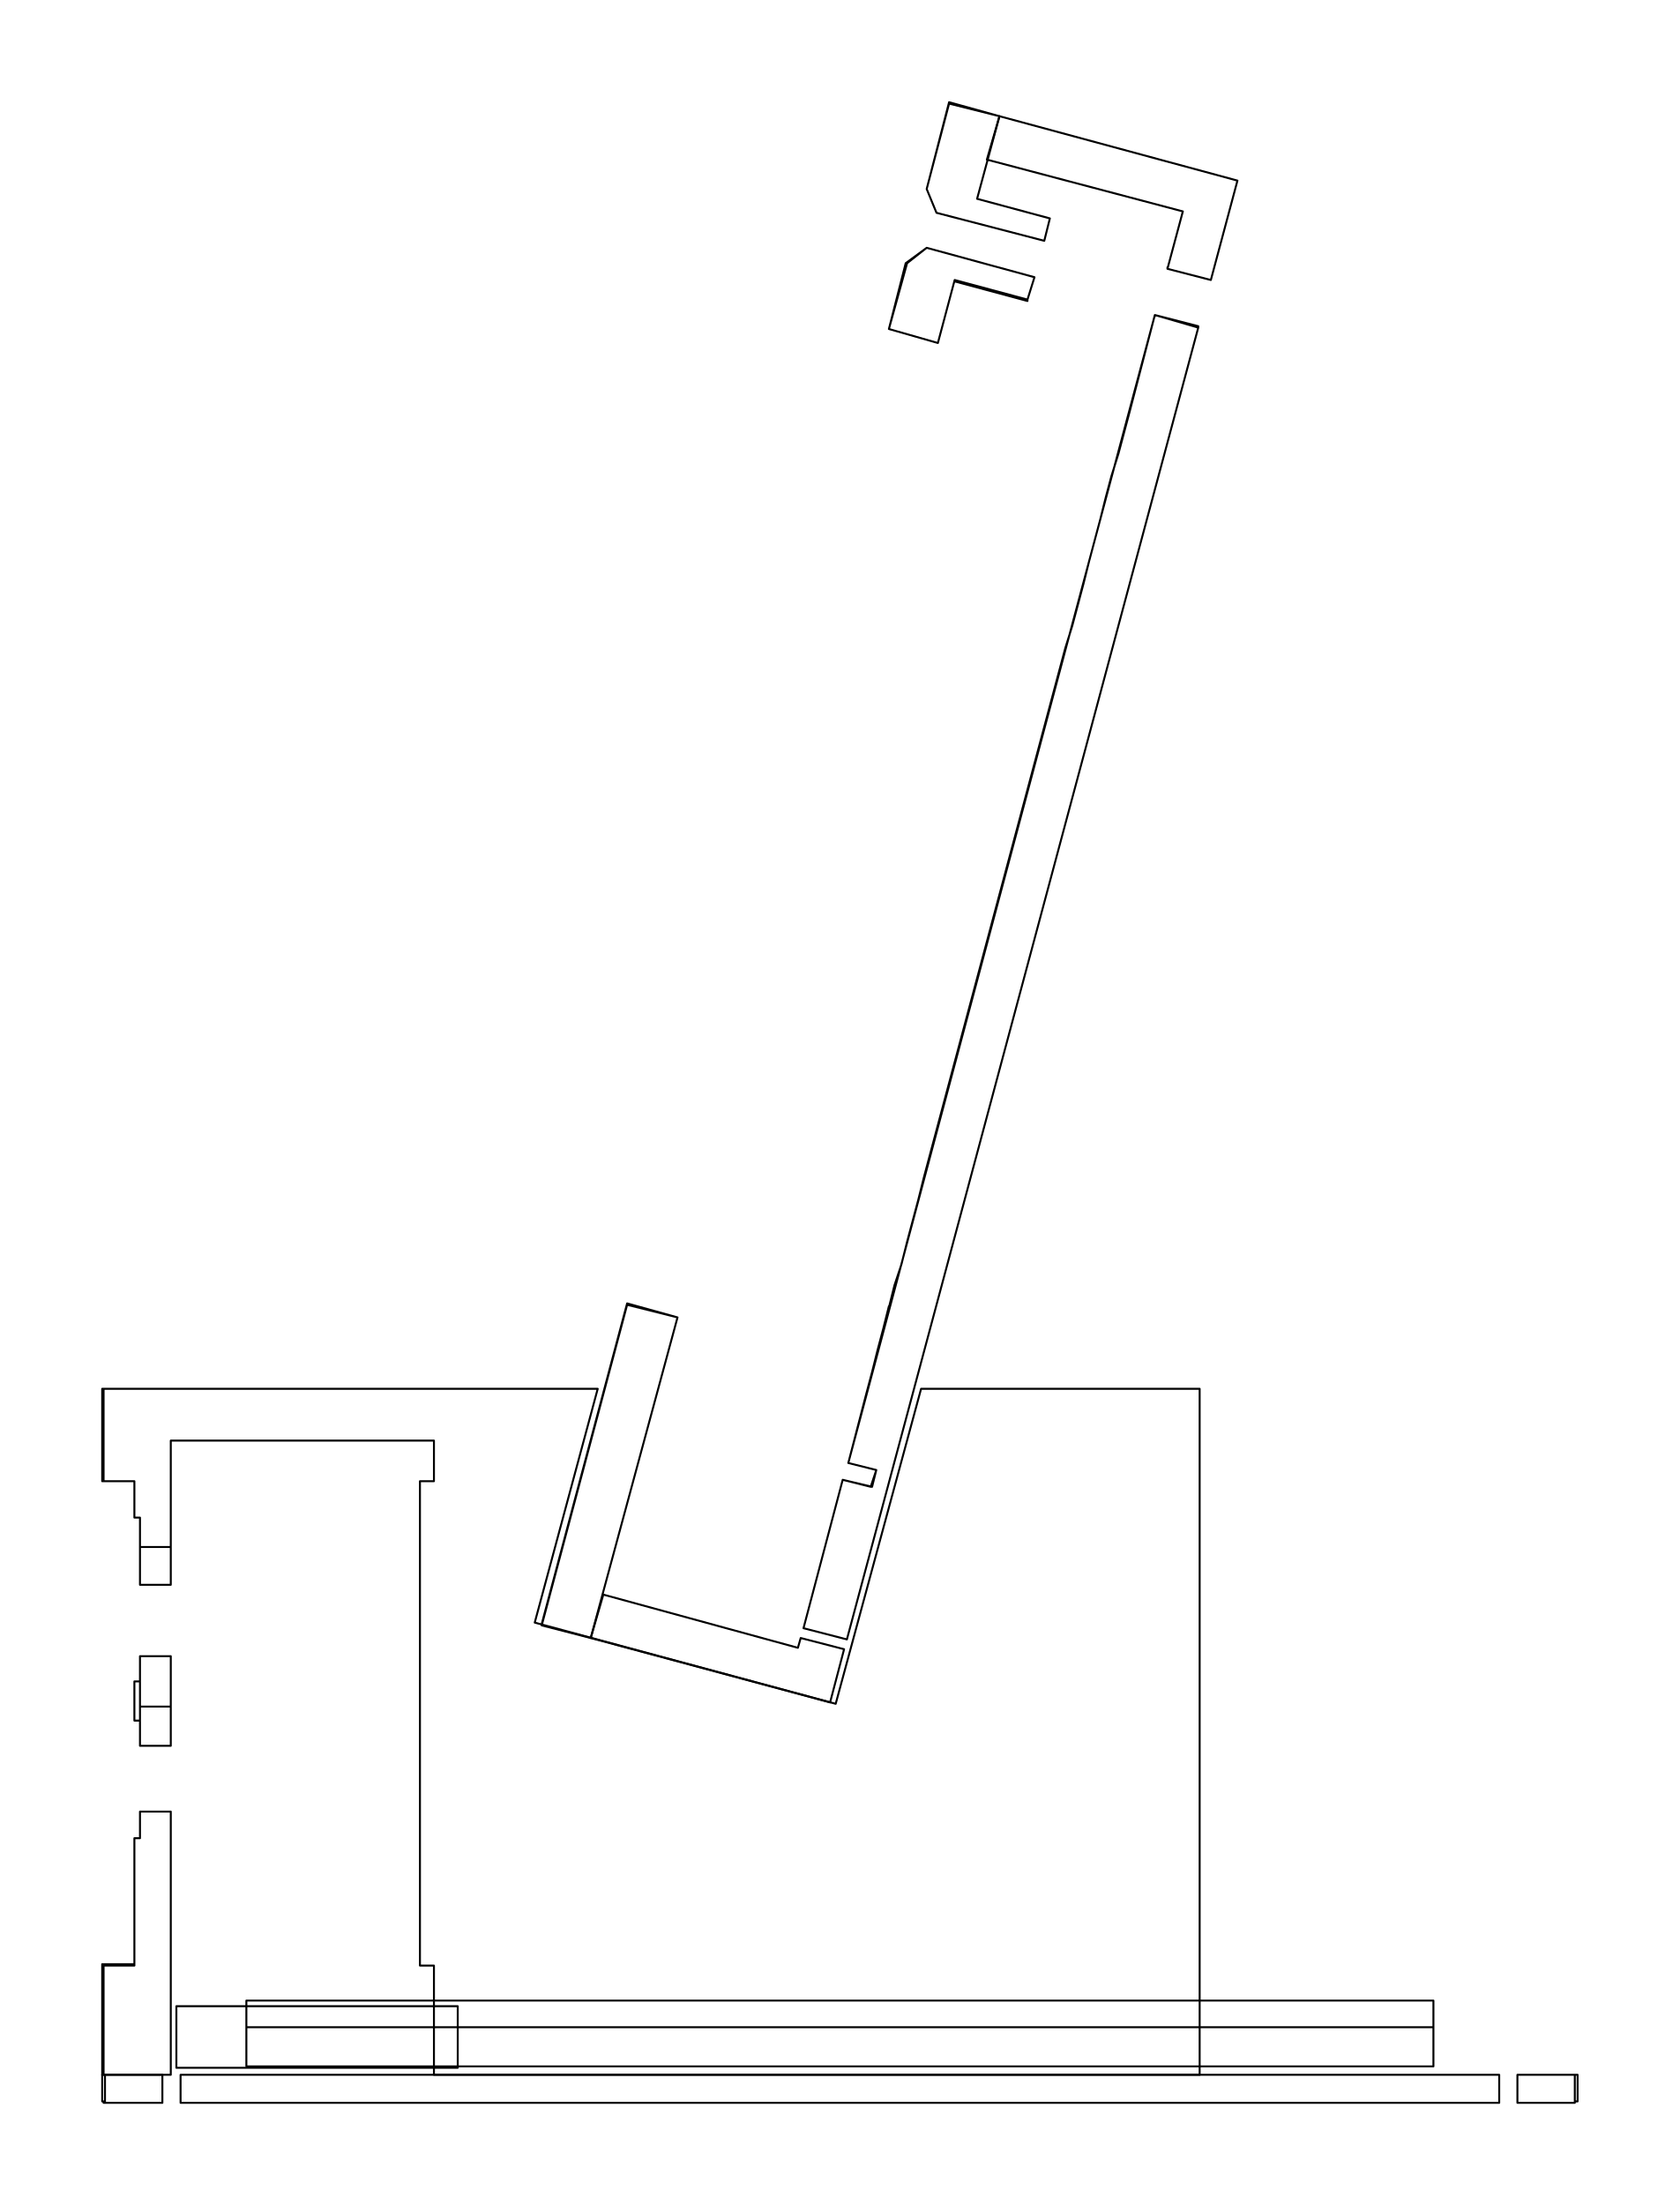
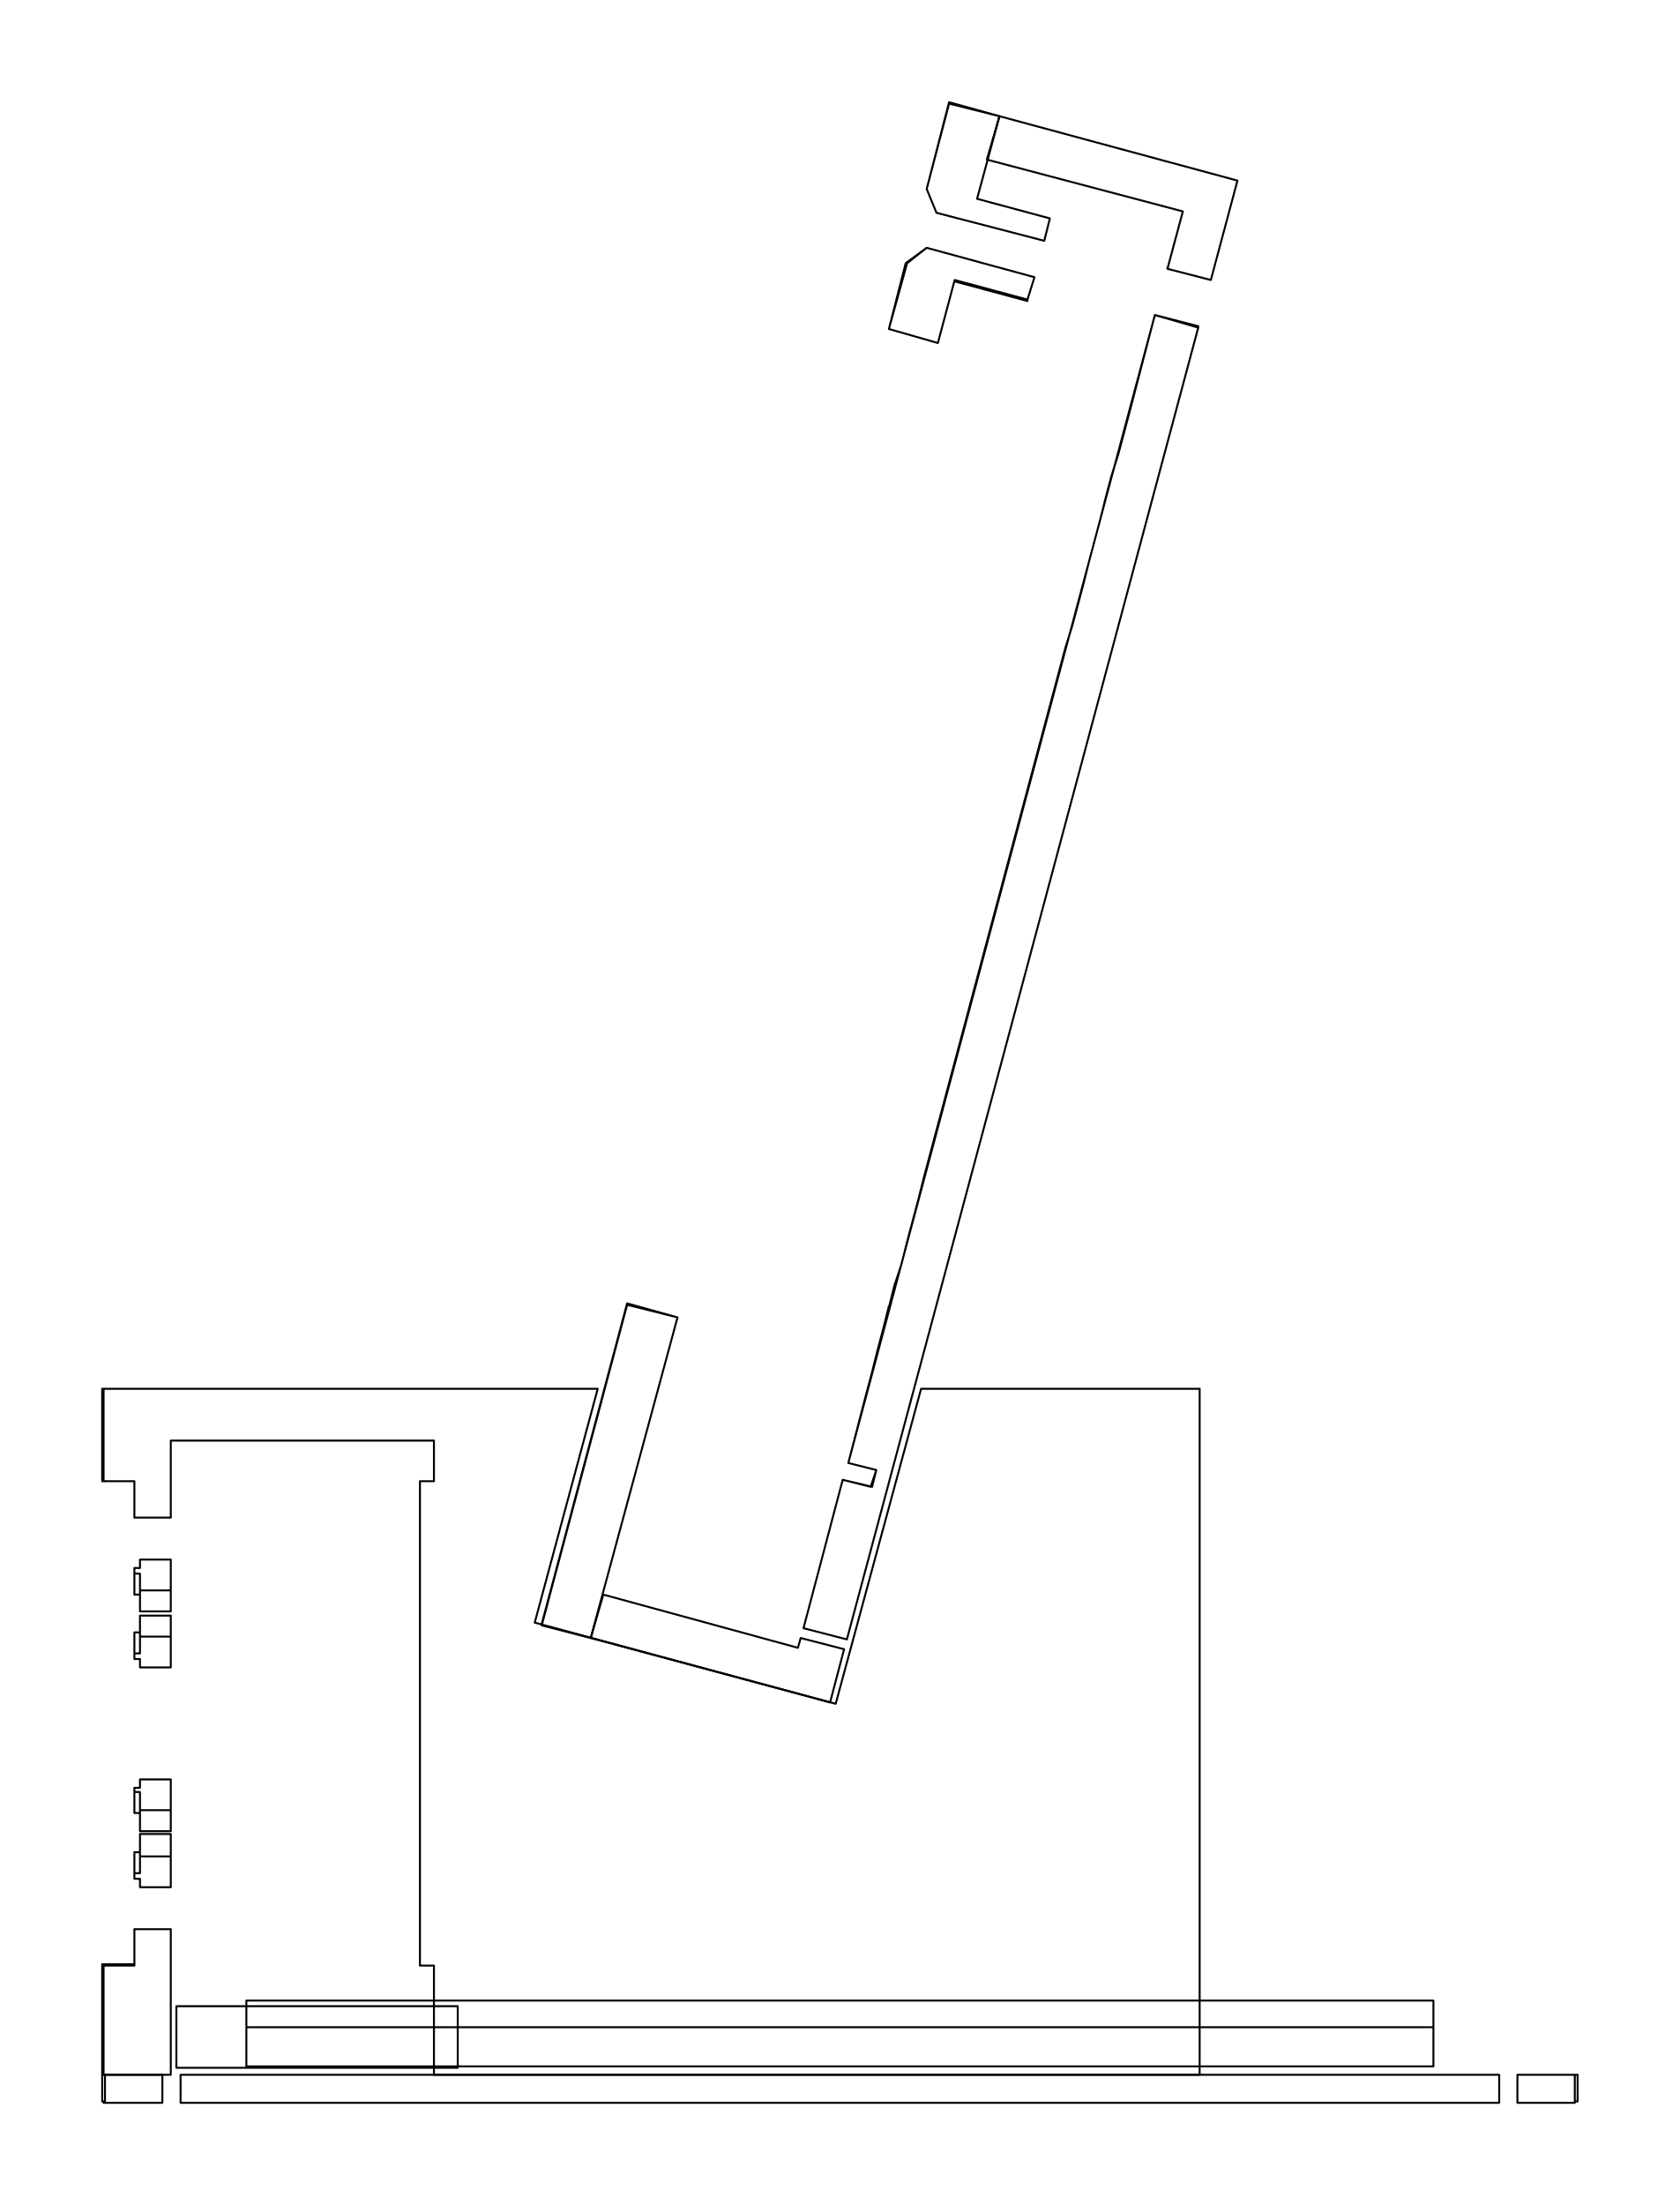
<svg xmlns="http://www.w3.org/2000/svg" viewBox="0 0 1200.0 1575.0" width="1200" height="1575" fill="none" stroke="currentColor" stroke-linecap="round" stroke-linejoin="round" role="img">
-   <path id="case-section-g0-vis" d="M670 245L682 200 M734 214L682 200 M734 215L734 215L734 214 M635 235L670 245 M635 235L648 188 M662 177L648 188 M739 198L662 177 M734 214L739 198 M635 235L635 235 M635 235L647 188 M662 177L647 188 M739 198L662 177 M739 198L739 198 M647 188L647 188L647 189 M647 189L647 189L647 188L648 188 M484 941L484 941 M422 1170L484 941 M387 1160L448 931 M448 931L484 941 M448 932L484 941 M448 932L448 931 M387 1161L422 1170 M387 1161L448 932 M387 1160L387 1161 M714 83L714 83 M698 142L714 83 M678 74L714 83 M678 73L678 74 M678 73L714 83 M750 156L698 142 M746 172L750 156 M746 172L669 152 M662 135L669 152 M662 135L678 74 M750 156L750 156 M662 135L678 73 M662 135L662 135 M662 135L662 135 M734 215L682 201 M750 156L698 142" stroke-width="1.4" vector-effect="non-scaling-stroke" />
+   <path id="case-section-g0-vis" d="M670 245L682 200 M734 214L682 200 M734 215L734 215L734 214 M635 235L670 245 M635 235L648 188 M662 177L648 188 M739 198L662 177 M734 214L739 198 M635 235L635 235 M635 235L647 188 M662 177L647 188 M739 198L662 177 M739 198L739 198 M647 188L647 188L647 189 M647 189L647 189L647 188L648 188 M714 83L714 83 M698 142L714 83 M678 74L714 83 M678 73L678 74 M678 73L714 83 M750 156L698 142 M746 172L750 156 M746 172L669 152 M662 135L669 152 M662 135L678 74 M750 156L750 156 M662 135L678 73 M662 135L662 135 M662 135L662 135 M484 941L484 941 M422 1170L484 941 M387 1160L448 931 M448 931L484 941 M448 932L484 941 M448 932L448 931 M387 1161L422 1170 M387 1161L448 932 M387 1160L387 1161 M734 215L682 201 M750 156L698 142" stroke-width="1.4" vector-effect="non-scaling-stroke" />
  <path id="case-section-g1-vis" d="M603 1178L603 1178 M593 1216L603 1178 M422 1170L431 1139 M431 1139L570 1177 M570 1177L572 1170 M572 1170L603 1178 M572 1170L572 1170 M572 1170L603 1178 M422 1170L593 1216 M422 1170L431 1139 M431 1139L570 1177 M570 1177L572 1170 M422 1170L422 1170 M431 1139L431 1139 M570 1177L570 1177 M884 129L884 129 M865 200L884 129 M714 83L884 129 M714 83L714 83 M714 83L884 129 M865 200L834 192 M834 192L845 151 M705 114L845 151 M705 114L714 83 M834 192L834 192L834 191 M834 191L834 191L834 192 M834 192L834 192 M834 192L845 151 M705 114L714 83 M705 114L705 114 M856 233L856 233L856 234 M605 1171L856 234 M856 234L825 225 M856 233L825 225 M825 225L825 225L825 226 M825 226L825 226L825 225 M574 1163L605 1171 M574 1163L602 1057 M602 1057L623 1062 M623 1062L626 1050 M606 1045L626 1050 M606 1045L825 225 M574 1163L574 1163 M574 1163L602 1057 M602 1057L622 1062 M622 1062L626 1050 M606 1045L619 995 M619 995L619 995 M619 995L619 995 M619 995L623 980 M623 980L623 980 M623 980L627 964 M627 964L627 964 M627 964L627 964 M627 964L631 949 M631 949L631 949 M631 949L635 933 M635 933L635 934 M635 934L635 933 M635 934L639 918 M639 918L639 918 M639 918L644 903 M644 903L644 903 M644 903L644 903 M644 903L648 887 M648 887L648 887 M648 887L652 872 M652 872L652 872 M652 872L652 872 M652 872L656 857 M656 857L656 857 M656 857L660 841 M660 841L660 841 M660 841L660 841 M660 841L664 826 M664 826L664 826 M664 826L761 463 M761 463L761 463 M761 463L761 463 M761 463L766 447 M766 447L766 447 M766 447L770 432 M770 432L770 432 M770 432L770 432 M770 432L774 417 M774 417L774 417 M774 417L778 401 M778 401L778 401 M778 401L778 401 M778 401L782 386 M782 386L782 386 M782 386L786 371 M786 371L786 371 M786 371L786 371 M786 371L790 355 M790 355L790 355 M790 355L794 340 M794 340L794 340 M794 340L794 340 M794 340L799 324 M799 324L799 324 M799 324L803 309 M803 309L803 309 M803 309L803 309 M803 309L807 294 M807 294L807 294 M807 294L825 225 M606 1045L606 1045 M602 1057L602 1057 M622 1062L623 1062" stroke-width="1.4" vector-effect="non-scaling-stroke" />
-   <path id="case-section-g2-vis" d="M1024 1448L1024 1476 M176 1476L1024 1476 M176 1476L176 1476 M176 1476L176 1448 M176 1448L1024 1448 M176 1448L176 1448 M176 1476L176 1448 M990 1429L990 1429 M990 1429L279 1429 M279 1429L279 1429 M279 1429L279 1429 M279 1429L990 1429 M279 1429L279 1429 M176 1429L176 1429 M1024 1429L176 1429 M1024 1429L1024 1429 M1024 1429L990 1429 M990 1429L990 1429 M990 1429L279 1429 M279 1429L279 1429 M279 1429L176 1429 M176 1448L176 1448 M176 1429L176 1448 M176 1429L176 1448 M1024 1448L1024 1429 M1024 1448L176 1448 M1125 1502L1084 1502 M1125 1502L1125 1502L1125 1501L1126 1501L1127 1501 M1127 1501L1127 1501 M1084 1482L1084 1502 M1084 1482L1086 1482L1087 1482L1089 1482L1090 1482L1092 1482L1093 1482L1095 1482L1096 1482 M1125 1482L1125 1502 M1125 1482L1084 1482 M1125 1482L1125 1482L1126 1482L1127 1482 M1127 1482L1127 1482 M1127 1501L1127 1482 M1127 1482L1096 1482 M73 1501L74 1501L74 1502L75 1502 M116 1502L75 1502 M73 1501L73 1482 M73 1482L74 1482L75 1482 M75 1482L75 1502 M116 1482L75 1482 M116 1482L116 1502 M104 1482L105 1482L107 1482L108 1482L110 1482L111 1482L113 1482L114 1482L116 1482 M104 1482L73 1482 M1071 1502L129 1502 M129 1482L129 1502 M129 1482L131 1482L132 1482L134 1482L135 1482L137 1482L138 1482L140 1482L141 1482 M1071 1482L129 1482 M1071 1482L1071 1502 M1059 1482L1060 1482L1062 1482L1063 1482L1065 1482L1066 1482L1068 1482L1069 1482L1071 1482 M1059 1482L141 1482 M1127 1482L1127 1501" stroke-width="1.4" vector-effect="non-scaling-stroke" />
-   <path id="case-section-g3-vis" d="M74 1482L122 1482 M73 1482L74 1482 M73 1403L73 1482 M96 1403L73 1403 M96 1340L96 1403 M122 1294L122 1482 M74 1404L74 1482 M96 1404L74 1404 M96 1313L96 1404 M96 1313L100 1313 M100 1294L100 1313 M100 1294L122 1294 M74 1404L73 1403 M96 1403L96 1404 M96 1340L96 1313 M100 1294L100 1313 M122 1183L122 1219 M122 1247L122 1219 M100 1219L122 1219 M100 1201L100 1219 M96 1201L100 1201 M96 1201L96 1201 M96 1201L100 1201 M100 1183L100 1201 M100 1183L122 1183 M100 1183L100 1201 M100 1247L122 1247 M100 1229L100 1247 M96 1229L100 1229 M96 1228L96 1229 M100 1219L100 1247 M100 1201L100 1229 M96 1229L96 1201 M96 1228L96 1201 M310 1482L857 1482 M310 1482L310 1482 M857 992L857 1482 M857 992L857 992 M310 1404L310 1482 M310 1404L300 1404 M300 1058L300 1404 M310 1058L300 1058 M310 1029L310 1058 M122 1029L310 1029 M122 1029L122 1105 M100 1105L122 1105 M100 1084L100 1105 M100 1084L96 1084 M96 1058L96 1084 M96 1058L74 1058 M74 992L74 1058 M74 992L427 992 M427 992L382 1159 M382 1159L597 1217 M658 992L597 1217 M658 992L857 992 M310 1404L310 1482 M300 1058L300 1403 M310 1058L300 1058 M310 1029L310 1058 M96 1058L96 1084 M73 992L73 1058 M73 992L427 992 M382 1159L597 1217 M658 992L597 1217 M658 992L857 992 M658 992L658 992 M300 1403L300 1404 M300 1058L300 1058 M310 1058L310 1058 M122 1132L122 1105 M100 1105L100 1132 M100 1132L122 1132 M100 1084L100 1098 M100 1098L100 1132 M96 1084L96 1084 M74 1058L73 1058 M73 992L74 992 M427 992L427 992 M597 1217L597 1217" stroke-width="1.4" vector-effect="non-scaling-stroke" />
+   <path id="case-section-g2-vis" d="M1125 1502L1084 1502 M1125 1502L1125 1502L1125 1501L1126 1501L1127 1501 M1127 1501L1127 1501 M1084 1482L1084 1502 M1084 1482L1086 1482L1087 1482L1089 1482L1090 1482L1092 1482L1093 1482L1095 1482L1096 1482 M1125 1482L1125 1502 M1125 1482L1084 1482 M1125 1482L1125 1482L1126 1482L1127 1482 M1127 1482L1127 1482 M1127 1501L1127 1482 M1127 1482L1096 1482 M73 1501L74 1501L74 1502L75 1502 M116 1502L75 1502 M73 1501L73 1482 M73 1482L74 1482L75 1482 M75 1482L75 1502 M116 1482L75 1482 M116 1482L116 1502 M104 1482L105 1482L107 1482L108 1482L110 1482L111 1482L113 1482L114 1482L116 1482 M104 1482L73 1482 M1071 1502L129 1502 M129 1482L129 1502 M129 1482L131 1482L132 1482L134 1482L135 1482L137 1482L138 1482L140 1482L141 1482 M1071 1482L129 1482 M1071 1482L1071 1502 M1059 1482L1060 1482L1062 1482L1063 1482L1065 1482L1066 1482L1068 1482L1069 1482L1071 1482 M1059 1482L141 1482 M990 1429L990 1429 M990 1429L279 1429 M279 1429L279 1429 M279 1429L279 1429 M279 1429L990 1429 M279 1429L279 1429 M176 1429L176 1429 M1024 1429L176 1429 M1024 1429L1024 1429 M1024 1429L990 1429 M990 1429L990 1429 M990 1429L279 1429 M279 1429L279 1429 M279 1429L176 1429 M176 1448L176 1448 M176 1429L176 1448 M176 1429L176 1448 M1024 1448L1024 1429 M1024 1448L176 1448 M1024 1448L1024 1476 M176 1476L1024 1476 M176 1476L176 1476 M176 1476L176 1448 M176 1448L1024 1448 M176 1448L176 1448 M176 1476L176 1448 M1127 1482L1127 1501" stroke-width="1.4" vector-effect="non-scaling-stroke" />
+   <path id="case-section-g3-vis" d="M122 1326L122 1348 M122 1310L122 1326 M122 1348L100 1348 M100 1342L100 1348 M100 1342L96 1342 M96 1338L96 1342 M96 1338L100 1338 M100 1326L100 1338 M100 1326L122 1326 M100 1326L100 1310 M100 1310L122 1310 M100 1310L100 1317 M100 1342L100 1348 M96 1329L96 1342 M100 1317L100 1323 M100 1348L100 1348 M96 1342L96 1342 M96 1329L96 1323 M96 1323L96 1338 M96 1323L100 1323 M100 1338L100 1323 M122 1271L122 1293 M122 1271L122 1271 M122 1293L122 1308 M122 1293L100 1293 M100 1280L100 1293 M100 1280L96 1280 M96 1277L96 1280 M96 1277L100 1277 M100 1271L100 1277 M100 1271L122 1271 M100 1271L100 1271 M100 1271L122 1271 M100 1295L100 1302 M96 1277L96 1289 M96 1277L100 1277 M100 1271L100 1277 M100 1302L100 1308 M122 1308L100 1308 M100 1308L100 1293 M100 1295L100 1280 M100 1295L96 1295 M96 1280L96 1295 M96 1295L96 1289 M96 1277L96 1277 M100 1277L100 1277 M122 1114L122 1136 M122 1114L122 1114 M122 1136L122 1151 M122 1136L100 1136 M100 1124L100 1136 M100 1124L96 1124 M96 1120L96 1124 M96 1120L100 1120 M100 1114L100 1120 M100 1114L122 1114 M100 1114L100 1114 M100 1114L122 1114 M100 1139L100 1145 M96 1120L96 1132 M96 1120L100 1120 M100 1114L100 1120 M100 1145L100 1151 M122 1151L100 1151 M100 1151L100 1136 M100 1139L100 1124 M100 1139L96 1139 M96 1124L96 1139 M96 1139L96 1132 M96 1120L96 1120 M100 1120L100 1120 M310 1482L857 1482 M310 1482L310 1482 M857 992L857 1482 M857 992L857 992 M310 1404L310 1482 M310 1404L300 1404 M300 1058L300 1404 M310 1058L300 1058 M310 1029L310 1058 M122 1029L310 1029 M122 1029L122 1084 M122 1084L96 1084 M96 1058L96 1084 M96 1058L74 1058 M74 992L74 1058 M74 992L427 992 M427 992L382 1159 M382 1159L597 1217 M658 992L597 1217 M658 992L857 992 M310 1404L310 1482 M300 1058L300 1403 M310 1058L300 1058 M310 1029L310 1058 M96 1058L96 1084 M73 992L73 1058 M73 992L427 992 M382 1159L597 1217 M658 992L597 1217 M658 992L857 992 M658 992L658 992 M300 1403L300 1404 M300 1058L300 1058 M310 1058L310 1058 M96 1084L96 1084 M74 1058L73 1058 M73 992L74 992 M427 992L427 992 M597 1217L597 1217 M122 1169L122 1191 M122 1154L122 1169 M122 1191L100 1191 M100 1185L100 1191 M100 1185L96 1185 M96 1181L96 1185 M96 1181L100 1181 M100 1169L100 1181 M100 1169L122 1169 M100 1169L100 1154 M100 1154L122 1154 M100 1154L100 1160 M100 1185L100 1191 M96 1172L96 1185 M100 1160L100 1166 M100 1191L100 1191 M96 1185L96 1185 M96 1172L96 1166 M96 1166L96 1181 M96 1166L100 1166 M100 1181L100 1166 M74 1482L122 1482 M73 1482L74 1482 M73 1403L73 1482 M96 1403L73 1403 M96 1378L96 1403 M122 1378L96 1378 M122 1378L122 1482 M122 1378L122 1378 M74 1404L74 1482 M96 1404L74 1404 M96 1378L96 1404 M122 1378L96 1378 M74 1404L73 1403 M96 1403L96 1404 M96 1378L96 1378" stroke-width="1.4" vector-effect="non-scaling-stroke" />
  <path id="case-section-g4-vis" d="M126 1477L126 1477 M126 1433L126 1477 M126 1433L126 1433 M126 1433L126 1477 M126 1477L327 1477 M126 1433L327 1433 M327 1433L327 1477 M327 1433L327 1433 M126 1433L327 1433" stroke-width="1.4" vector-effect="non-scaling-stroke" />
</svg>
